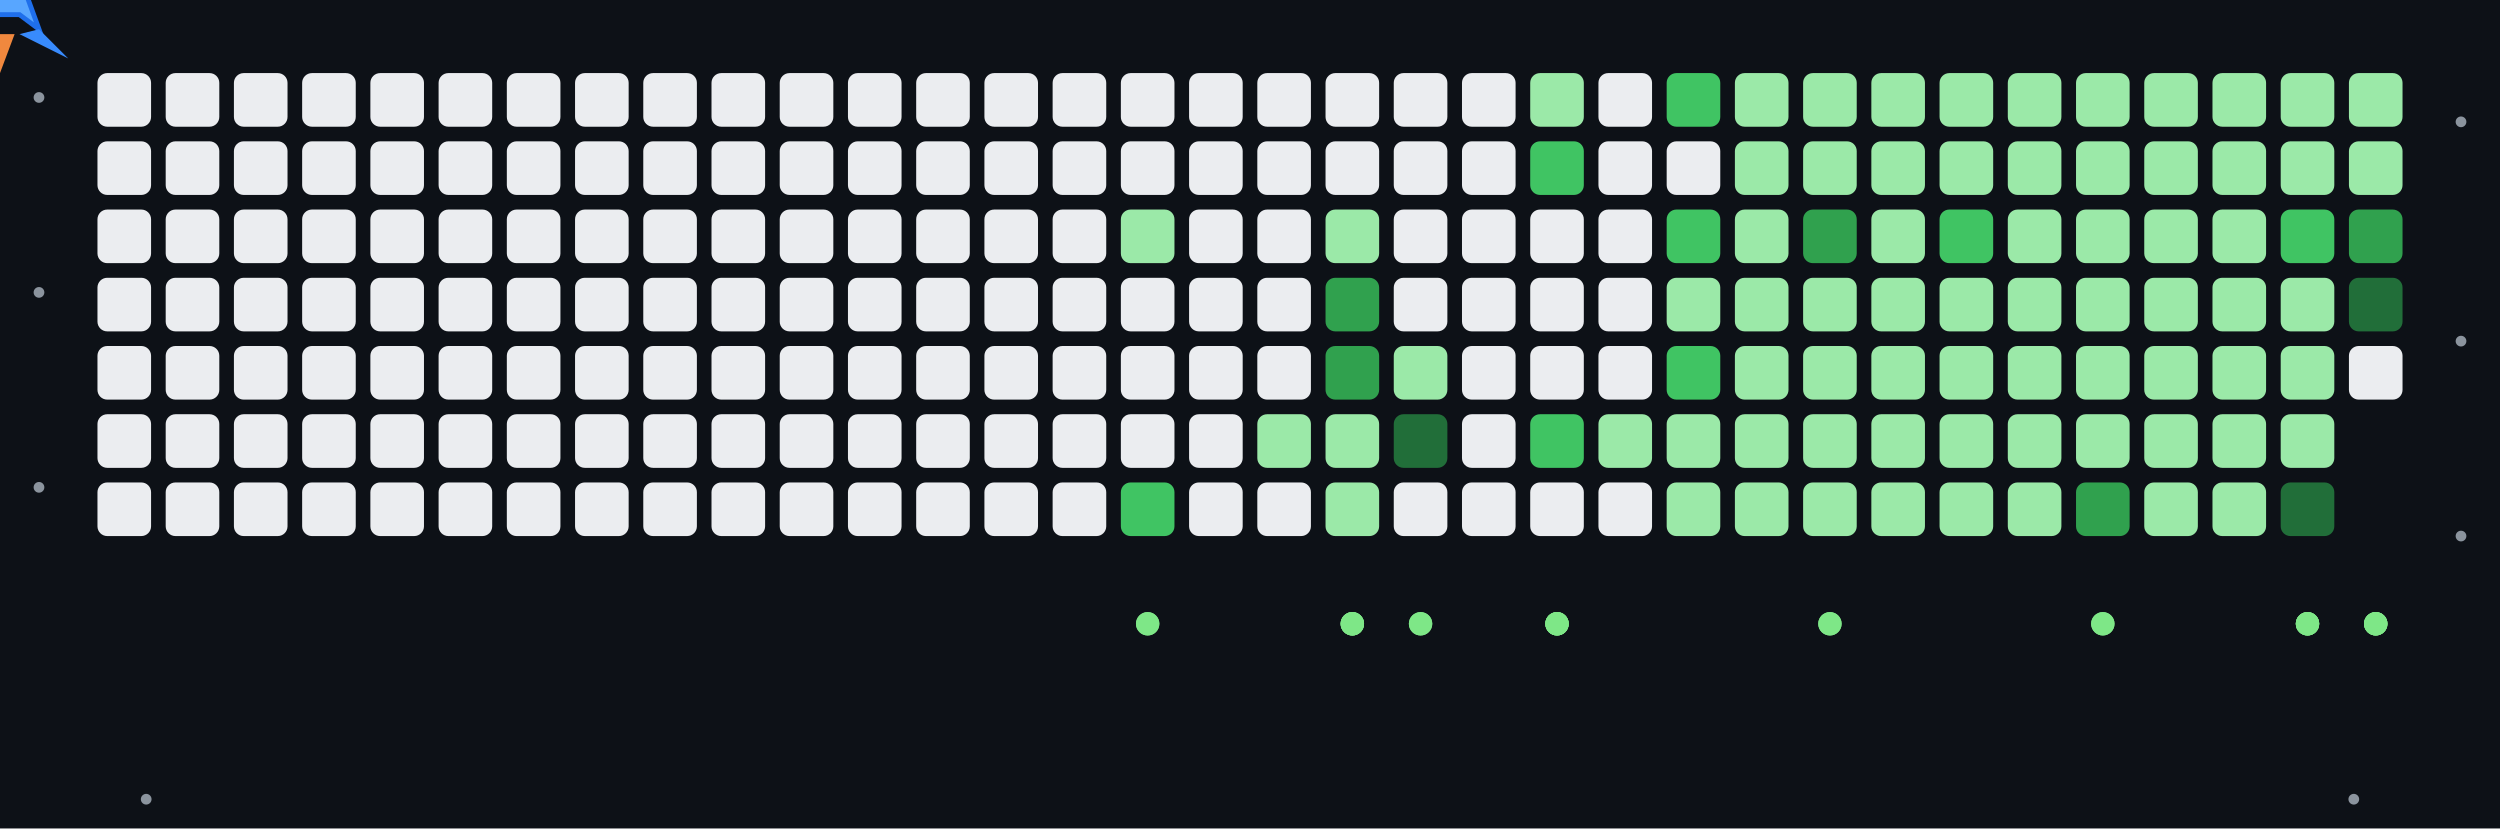
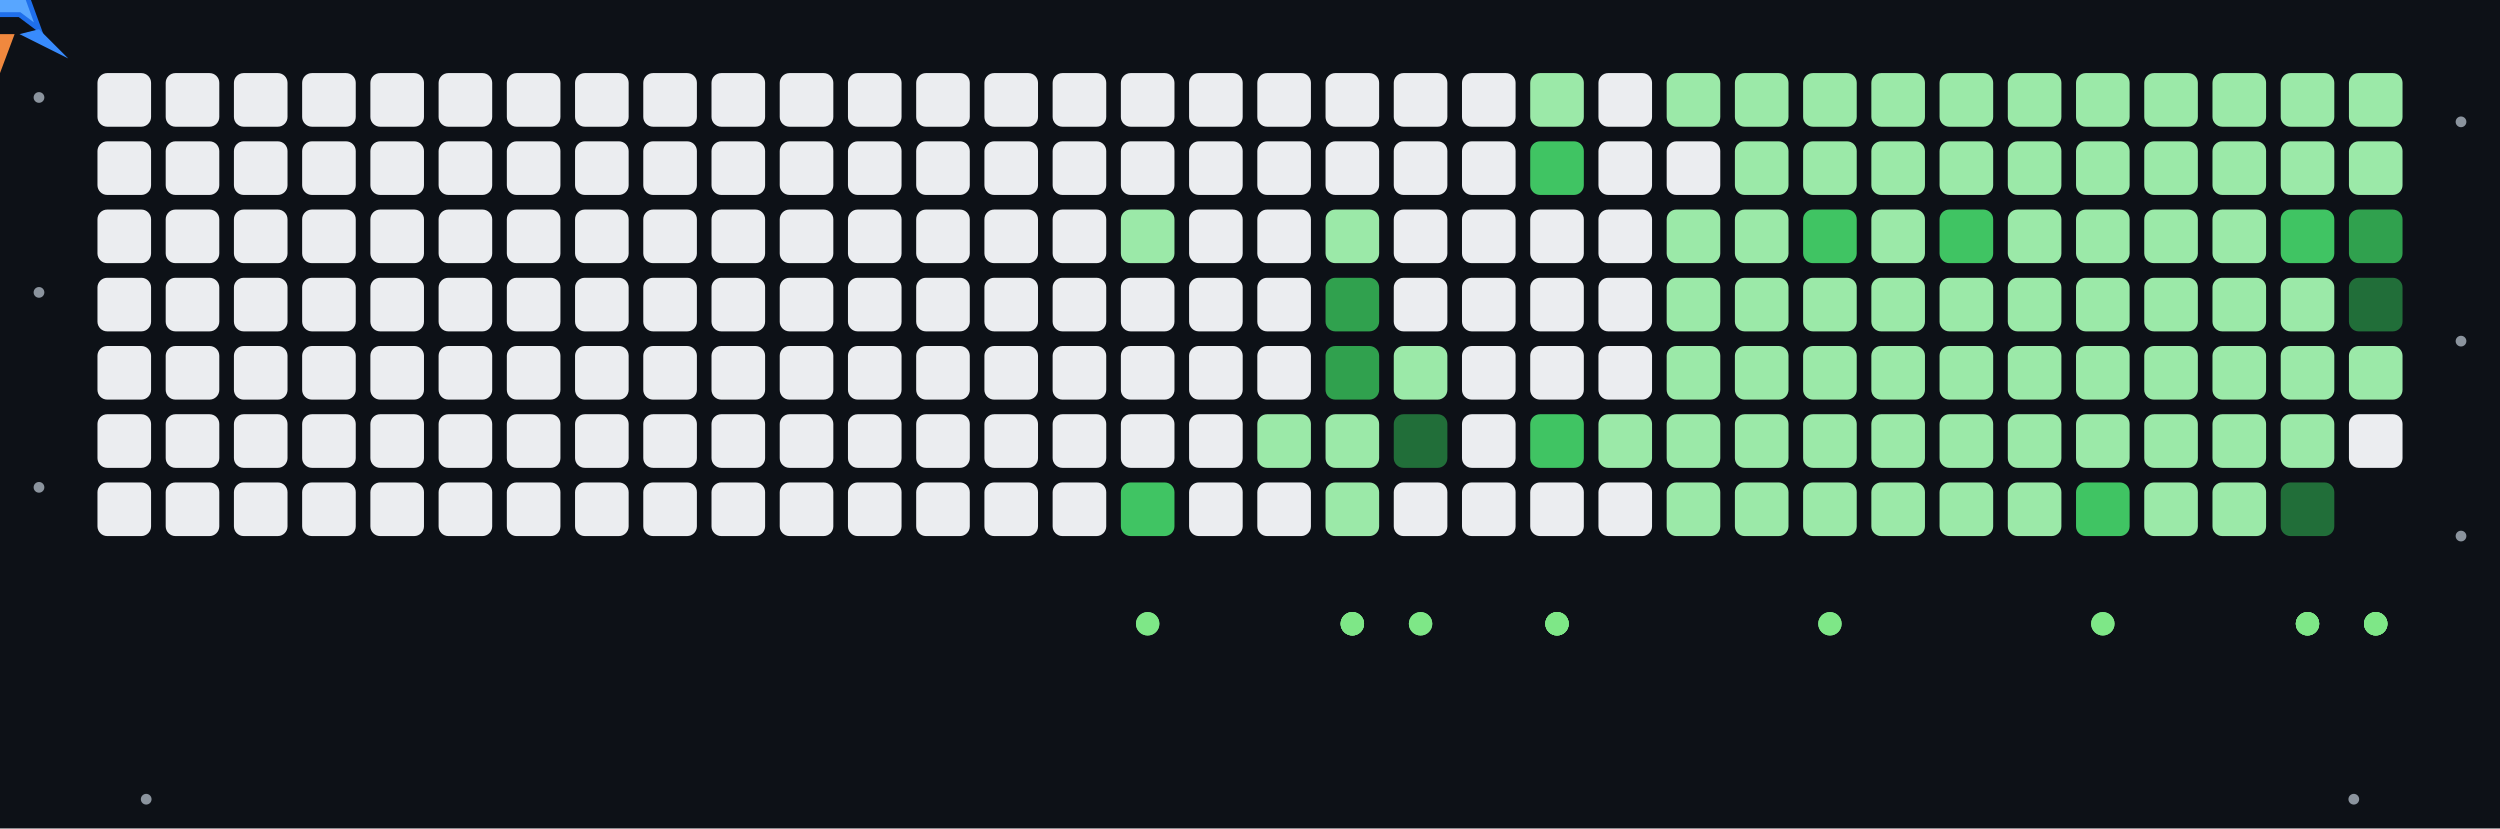
<svg xmlns="http://www.w3.org/2000/svg" viewBox="0 0 513 170">
  <rect x="0" y="0" width="513" height="170" fill="#0d1117" />
  <circle cx="8" cy="20" r="1.1" fill="#8b949e">
    <animate attributeName="opacity" values="0.2;1;0.2" dur="1.2s" repeatCount="indefinite" />
  </circle>
  <circle cx="8" cy="60" r="1.1" fill="#8b949e">
    <animate attributeName="opacity" values="0.2;1;0.2" dur="1.6s" repeatCount="indefinite" />
  </circle>
  <circle cx="8" cy="100" r="1.1" fill="#8b949e">
    <animate attributeName="opacity" values="0.2;1;0.2" dur="2s" repeatCount="indefinite" />
  </circle>
  <circle cx="505" cy="25" r="1.1" fill="#8b949e">
    <animate attributeName="opacity" values="0.2;1;0.2" dur="1.2s" repeatCount="indefinite" />
  </circle>
  <circle cx="505" cy="70" r="1.1" fill="#8b949e">
    <animate attributeName="opacity" values="0.2;1;0.2" dur="1.6s" repeatCount="indefinite" />
  </circle>
  <circle cx="505" cy="110" r="1.1" fill="#8b949e">
    <animate attributeName="opacity" values="0.2;1;0.2" dur="2s" repeatCount="indefinite" />
  </circle>
  <circle cx="30" cy="164" r="1.1" fill="#8b949e">
    <animate attributeName="opacity" values="0.2;1;0.2" dur="1.2s" repeatCount="indefinite" />
  </circle>
  <circle cx="483" cy="164" r="1.1" fill="#8b949e">
    <animate attributeName="opacity" values="0.2;1;0.2" dur="1.6s" repeatCount="indefinite" />
  </circle>
  <g id="grid">
    <rect x="20.00" y="15.00" width="11" height="11" rx="2" ry="2" fill="#ebedf0" />
    <rect x="20.00" y="29.00" width="11" height="11" rx="2" ry="2" fill="#ebedf0" />
    <rect x="20.00" y="43.00" width="11" height="11" rx="2" ry="2" fill="#ebedf0" />
    <rect x="20.00" y="57.00" width="11" height="11" rx="2" ry="2" fill="#ebedf0" />
    <rect x="20.00" y="71.00" width="11" height="11" rx="2" ry="2" fill="#ebedf0" />
    <rect x="20.00" y="85.00" width="11" height="11" rx="2" ry="2" fill="#ebedf0" />
    <rect x="20.00" y="99.00" width="11" height="11" rx="2" ry="2" fill="#ebedf0" />
    <rect x="34.00" y="15.00" width="11" height="11" rx="2" ry="2" fill="#ebedf0" />
    <rect x="34.00" y="29.00" width="11" height="11" rx="2" ry="2" fill="#ebedf0" />
    <rect x="34.00" y="43.00" width="11" height="11" rx="2" ry="2" fill="#ebedf0" />
    <rect x="34.00" y="57.00" width="11" height="11" rx="2" ry="2" fill="#ebedf0" />
    <rect x="34.00" y="71.00" width="11" height="11" rx="2" ry="2" fill="#ebedf0" />
    <rect x="34.00" y="85.00" width="11" height="11" rx="2" ry="2" fill="#ebedf0" />
    <rect x="34.00" y="99.00" width="11" height="11" rx="2" ry="2" fill="#ebedf0" />
    <rect x="48.00" y="15.00" width="11" height="11" rx="2" ry="2" fill="#ebedf0" />
    <rect x="48.00" y="29.00" width="11" height="11" rx="2" ry="2" fill="#ebedf0" />
    <rect x="48.00" y="43.00" width="11" height="11" rx="2" ry="2" fill="#ebedf0" />
    <rect x="48.00" y="57.00" width="11" height="11" rx="2" ry="2" fill="#ebedf0" />
    <rect x="48.00" y="71.00" width="11" height="11" rx="2" ry="2" fill="#ebedf0" />
    <rect x="48.00" y="85.00" width="11" height="11" rx="2" ry="2" fill="#ebedf0" />
    <rect x="48.00" y="99.00" width="11" height="11" rx="2" ry="2" fill="#ebedf0" />
    <rect x="62.00" y="15.00" width="11" height="11" rx="2" ry="2" fill="#ebedf0" />
    <rect x="62.00" y="29.00" width="11" height="11" rx="2" ry="2" fill="#ebedf0" />
    <rect x="62.00" y="43.00" width="11" height="11" rx="2" ry="2" fill="#ebedf0" />
    <rect x="62.00" y="57.00" width="11" height="11" rx="2" ry="2" fill="#ebedf0" />
    <rect x="62.00" y="71.00" width="11" height="11" rx="2" ry="2" fill="#ebedf0" />
    <rect x="62.00" y="85.00" width="11" height="11" rx="2" ry="2" fill="#ebedf0" />
    <rect x="62.00" y="99.00" width="11" height="11" rx="2" ry="2" fill="#ebedf0" />
    <rect x="76.00" y="15.00" width="11" height="11" rx="2" ry="2" fill="#ebedf0" />
    <rect x="76.00" y="29.00" width="11" height="11" rx="2" ry="2" fill="#ebedf0" />
    <rect x="76.00" y="43.00" width="11" height="11" rx="2" ry="2" fill="#ebedf0" />
    <rect x="76.00" y="57.00" width="11" height="11" rx="2" ry="2" fill="#ebedf0" />
    <rect x="76.00" y="71.00" width="11" height="11" rx="2" ry="2" fill="#ebedf0" />
    <rect x="76.00" y="85.00" width="11" height="11" rx="2" ry="2" fill="#ebedf0" />
    <rect x="76.00" y="99.00" width="11" height="11" rx="2" ry="2" fill="#ebedf0" />
    <rect x="90.00" y="15.00" width="11" height="11" rx="2" ry="2" fill="#ebedf0" />
    <rect x="90.00" y="29.00" width="11" height="11" rx="2" ry="2" fill="#ebedf0" />
    <rect x="90.00" y="43.00" width="11" height="11" rx="2" ry="2" fill="#ebedf0" />
    <rect x="90.00" y="57.00" width="11" height="11" rx="2" ry="2" fill="#ebedf0" />
    <rect x="90.00" y="71.00" width="11" height="11" rx="2" ry="2" fill="#ebedf0" />
    <rect x="90.00" y="85.00" width="11" height="11" rx="2" ry="2" fill="#ebedf0" />
    <rect x="90.00" y="99.00" width="11" height="11" rx="2" ry="2" fill="#ebedf0" />
    <rect x="104.00" y="15.00" width="11" height="11" rx="2" ry="2" fill="#ebedf0" />
    <rect x="104.00" y="29.00" width="11" height="11" rx="2" ry="2" fill="#ebedf0" />
    <rect x="104.00" y="43.00" width="11" height="11" rx="2" ry="2" fill="#ebedf0" />
    <rect x="104.00" y="57.00" width="11" height="11" rx="2" ry="2" fill="#ebedf0" />
    <rect x="104.00" y="71.00" width="11" height="11" rx="2" ry="2" fill="#ebedf0" />
    <rect x="104.00" y="85.00" width="11" height="11" rx="2" ry="2" fill="#ebedf0" />
    <rect x="104.00" y="99.00" width="11" height="11" rx="2" ry="2" fill="#ebedf0" />
    <rect x="118.00" y="15.00" width="11" height="11" rx="2" ry="2" fill="#ebedf0" />
    <rect x="118.00" y="29.00" width="11" height="11" rx="2" ry="2" fill="#ebedf0" />
    <rect x="118.00" y="43.00" width="11" height="11" rx="2" ry="2" fill="#ebedf0" />
    <rect x="118.00" y="57.00" width="11" height="11" rx="2" ry="2" fill="#ebedf0" />
    <rect x="118.00" y="71.00" width="11" height="11" rx="2" ry="2" fill="#ebedf0" />
    <rect x="118.00" y="85.00" width="11" height="11" rx="2" ry="2" fill="#ebedf0" />
    <rect x="118.00" y="99.00" width="11" height="11" rx="2" ry="2" fill="#ebedf0" />
    <rect x="132.00" y="15.00" width="11" height="11" rx="2" ry="2" fill="#ebedf0" />
    <rect x="132.00" y="29.00" width="11" height="11" rx="2" ry="2" fill="#ebedf0" />
    <rect x="132.00" y="43.00" width="11" height="11" rx="2" ry="2" fill="#ebedf0" />
    <rect x="132.00" y="57.00" width="11" height="11" rx="2" ry="2" fill="#ebedf0" />
    <rect x="132.00" y="71.00" width="11" height="11" rx="2" ry="2" fill="#ebedf0" />
    <rect x="132.00" y="85.00" width="11" height="11" rx="2" ry="2" fill="#ebedf0" />
    <rect x="132.00" y="99.00" width="11" height="11" rx="2" ry="2" fill="#ebedf0" />
    <rect x="146.00" y="15.00" width="11" height="11" rx="2" ry="2" fill="#ebedf0" />
    <rect x="146.00" y="29.00" width="11" height="11" rx="2" ry="2" fill="#ebedf0" />
    <rect x="146.00" y="43.00" width="11" height="11" rx="2" ry="2" fill="#ebedf0" />
    <rect x="146.00" y="57.00" width="11" height="11" rx="2" ry="2" fill="#ebedf0" />
    <rect x="146.00" y="71.00" width="11" height="11" rx="2" ry="2" fill="#ebedf0" />
    <rect x="146.00" y="85.00" width="11" height="11" rx="2" ry="2" fill="#ebedf0" />
    <rect x="146.00" y="99.00" width="11" height="11" rx="2" ry="2" fill="#ebedf0" />
    <rect x="160.00" y="15.00" width="11" height="11" rx="2" ry="2" fill="#ebedf0" />
    <rect x="160.00" y="29.00" width="11" height="11" rx="2" ry="2" fill="#ebedf0" />
    <rect x="160.00" y="43.00" width="11" height="11" rx="2" ry="2" fill="#ebedf0" />
    <rect x="160.00" y="57.00" width="11" height="11" rx="2" ry="2" fill="#ebedf0" />
    <rect x="160.00" y="71.00" width="11" height="11" rx="2" ry="2" fill="#ebedf0" />
    <rect x="160.00" y="85.00" width="11" height="11" rx="2" ry="2" fill="#ebedf0" />
    <rect x="160.00" y="99.00" width="11" height="11" rx="2" ry="2" fill="#ebedf0" />
    <rect x="174.00" y="15.00" width="11" height="11" rx="2" ry="2" fill="#ebedf0" />
    <rect x="174.00" y="29.00" width="11" height="11" rx="2" ry="2" fill="#ebedf0" />
    <rect x="174.00" y="43.00" width="11" height="11" rx="2" ry="2" fill="#ebedf0" />
    <rect x="174.00" y="57.00" width="11" height="11" rx="2" ry="2" fill="#ebedf0" />
    <rect x="174.00" y="71.00" width="11" height="11" rx="2" ry="2" fill="#ebedf0" />
    <rect x="174.00" y="85.00" width="11" height="11" rx="2" ry="2" fill="#ebedf0" />
    <rect x="174.00" y="99.00" width="11" height="11" rx="2" ry="2" fill="#ebedf0" />
    <rect x="188.00" y="15.00" width="11" height="11" rx="2" ry="2" fill="#ebedf0" />
    <rect x="188.00" y="29.00" width="11" height="11" rx="2" ry="2" fill="#ebedf0" />
    <rect x="188.00" y="43.00" width="11" height="11" rx="2" ry="2" fill="#ebedf0" />
    <rect x="188.00" y="57.00" width="11" height="11" rx="2" ry="2" fill="#ebedf0" />
    <rect x="188.00" y="71.00" width="11" height="11" rx="2" ry="2" fill="#ebedf0" />
    <rect x="188.00" y="85.00" width="11" height="11" rx="2" ry="2" fill="#ebedf0" />
    <rect x="188.00" y="99.00" width="11" height="11" rx="2" ry="2" fill="#ebedf0" />
    <rect x="202.00" y="15.00" width="11" height="11" rx="2" ry="2" fill="#ebedf0" />
    <rect x="202.00" y="29.00" width="11" height="11" rx="2" ry="2" fill="#ebedf0" />
    <rect x="202.00" y="43.00" width="11" height="11" rx="2" ry="2" fill="#ebedf0" />
    <rect x="202.00" y="57.00" width="11" height="11" rx="2" ry="2" fill="#ebedf0" />
    <rect x="202.00" y="71.00" width="11" height="11" rx="2" ry="2" fill="#ebedf0" />
    <rect x="202.00" y="85.00" width="11" height="11" rx="2" ry="2" fill="#ebedf0" />
    <rect x="202.00" y="99.00" width="11" height="11" rx="2" ry="2" fill="#ebedf0" />
    <rect x="216.00" y="15.00" width="11" height="11" rx="2" ry="2" fill="#ebedf0" />
    <rect x="216.00" y="29.00" width="11" height="11" rx="2" ry="2" fill="#ebedf0" />
    <rect x="216.00" y="43.00" width="11" height="11" rx="2" ry="2" fill="#ebedf0" />
    <rect x="216.00" y="57.00" width="11" height="11" rx="2" ry="2" fill="#ebedf0" />
    <rect x="216.00" y="71.00" width="11" height="11" rx="2" ry="2" fill="#ebedf0" />
    <rect x="216.00" y="85.00" width="11" height="11" rx="2" ry="2" fill="#ebedf0" />
    <rect x="216.00" y="99.00" width="11" height="11" rx="2" ry="2" fill="#ebedf0" />
    <rect x="230.00" y="15.00" width="11" height="11" rx="2" ry="2" fill="#ebedf0" />
    <rect x="230.00" y="29.00" width="11" height="11" rx="2" ry="2" fill="#ebedf0" />
    <rect x="230.00" y="43.00" width="11" height="11" rx="2" ry="2" fill="#9be9a8" />
    <rect x="230.00" y="57.00" width="11" height="11" rx="2" ry="2" fill="#ebedf0" />
    <rect x="230.00" y="71.00" width="11" height="11" rx="2" ry="2" fill="#ebedf0" />
    <rect x="230.00" y="85.00" width="11" height="11" rx="2" ry="2" fill="#ebedf0" />
    <rect x="230.00" y="99.00" width="11" height="11" rx="2" ry="2" fill="#40c463">
      <animate attributeName="fill" dur="20s" repeatCount="indefinite" keyTimes="0;0.229;0.235;0.771;0.777;1" values="#40c463;#40c463;#39d353;#40c463;#39d353;#40c463" />
    </rect>
    <rect x="244.00" y="15.00" width="11" height="11" rx="2" ry="2" fill="#ebedf0" />
    <rect x="244.00" y="29.00" width="11" height="11" rx="2" ry="2" fill="#ebedf0" />
    <rect x="244.00" y="43.00" width="11" height="11" rx="2" ry="2" fill="#ebedf0" />
    <rect x="244.00" y="57.00" width="11" height="11" rx="2" ry="2" fill="#ebedf0" />
    <rect x="244.00" y="71.00" width="11" height="11" rx="2" ry="2" fill="#ebedf0" />
    <rect x="244.00" y="85.00" width="11" height="11" rx="2" ry="2" fill="#ebedf0" />
    <rect x="244.00" y="99.00" width="11" height="11" rx="2" ry="2" fill="#ebedf0" />
    <rect x="258.00" y="15.00" width="11" height="11" rx="2" ry="2" fill="#ebedf0" />
    <rect x="258.00" y="29.00" width="11" height="11" rx="2" ry="2" fill="#ebedf0" />
    <rect x="258.00" y="43.00" width="11" height="11" rx="2" ry="2" fill="#ebedf0" />
    <rect x="258.00" y="57.00" width="11" height="11" rx="2" ry="2" fill="#ebedf0" />
    <rect x="258.00" y="71.00" width="11" height="11" rx="2" ry="2" fill="#ebedf0" />
    <rect x="258.00" y="85.00" width="11" height="11" rx="2" ry="2" fill="#9be9a8" />
    <rect x="258.00" y="99.00" width="11" height="11" rx="2" ry="2" fill="#ebedf0" />
    <rect x="272.00" y="15.00" width="11" height="11" rx="2" ry="2" fill="#ebedf0" />
    <rect x="272.00" y="29.00" width="11" height="11" rx="2" ry="2" fill="#ebedf0" />
    <rect x="272.00" y="43.00" width="11" height="11" rx="2" ry="2" fill="#9be9a8" />
    <rect x="272.00" y="57.00" width="11" height="11" rx="2" ry="2" fill="#30a14e">
      <animate attributeName="fill" dur="20s" repeatCount="indefinite" keyTimes="0;0.271;0.277;0.729;0.735;1" values="#30a14e;#30a14e;#39d353;#30a14e;#39d353;#30a14e" />
    </rect>
    <rect x="272.00" y="71.00" width="11" height="11" rx="2" ry="2" fill="#30a14e">
      <animate attributeName="fill" dur="20s" repeatCount="indefinite" keyTimes="0;0.271;0.277;0.729;0.735;1" values="#30a14e;#30a14e;#39d353;#30a14e;#39d353;#30a14e" />
    </rect>
    <rect x="272.00" y="85.00" width="11" height="11" rx="2" ry="2" fill="#9be9a8" />
    <rect x="272.00" y="99.00" width="11" height="11" rx="2" ry="2" fill="#9be9a8" />
    <rect x="286.00" y="15.00" width="11" height="11" rx="2" ry="2" fill="#ebedf0" />
    <rect x="286.00" y="29.00" width="11" height="11" rx="2" ry="2" fill="#ebedf0" />
    <rect x="286.00" y="43.00" width="11" height="11" rx="2" ry="2" fill="#ebedf0" />
    <rect x="286.00" y="57.00" width="11" height="11" rx="2" ry="2" fill="#ebedf0" />
    <rect x="286.00" y="71.00" width="11" height="11" rx="2" ry="2" fill="#9be9a8" />
    <rect x="286.00" y="85.00" width="11" height="11" rx="2" ry="2" fill="#216e39">
      <animate attributeName="fill" dur="20s" repeatCount="indefinite" keyTimes="0;0.285;0.291;0.715;0.721;1" values="#216e39;#216e39;#39d353;#216e39;#39d353;#216e39" />
    </rect>
    <rect x="286.00" y="99.00" width="11" height="11" rx="2" ry="2" fill="#ebedf0" />
    <rect x="300.00" y="15.00" width="11" height="11" rx="2" ry="2" fill="#ebedf0" />
    <rect x="300.00" y="29.00" width="11" height="11" rx="2" ry="2" fill="#ebedf0" />
    <rect x="300.00" y="43.00" width="11" height="11" rx="2" ry="2" fill="#ebedf0" />
    <rect x="300.00" y="57.00" width="11" height="11" rx="2" ry="2" fill="#ebedf0" />
    <rect x="300.00" y="71.00" width="11" height="11" rx="2" ry="2" fill="#ebedf0" />
    <rect x="300.00" y="85.00" width="11" height="11" rx="2" ry="2" fill="#ebedf0" />
    <rect x="300.00" y="99.00" width="11" height="11" rx="2" ry="2" fill="#ebedf0" />
    <rect x="314.00" y="15.00" width="11" height="11" rx="2" ry="2" fill="#9be9a8" />
    <rect x="314.00" y="29.00" width="11" height="11" rx="2" ry="2" fill="#40c463">
      <animate attributeName="fill" dur="20s" repeatCount="indefinite" keyTimes="0;0.313;0.319;0.687;0.693;1" values="#40c463;#40c463;#39d353;#40c463;#39d353;#40c463" />
    </rect>
    <rect x="314.00" y="43.00" width="11" height="11" rx="2" ry="2" fill="#ebedf0" />
    <rect x="314.00" y="57.00" width="11" height="11" rx="2" ry="2" fill="#ebedf0" />
    <rect x="314.00" y="71.00" width="11" height="11" rx="2" ry="2" fill="#ebedf0" />
    <rect x="314.00" y="85.00" width="11" height="11" rx="2" ry="2" fill="#40c463">
      <animate attributeName="fill" dur="20s" repeatCount="indefinite" keyTimes="0;0.313;0.319;0.687;0.693;1" values="#40c463;#40c463;#39d353;#40c463;#39d353;#40c463" />
    </rect>
    <rect x="314.00" y="99.00" width="11" height="11" rx="2" ry="2" fill="#ebedf0" />
    <rect x="328.00" y="15.00" width="11" height="11" rx="2" ry="2" fill="#ebedf0" />
    <rect x="328.00" y="29.00" width="11" height="11" rx="2" ry="2" fill="#ebedf0" />
    <rect x="328.00" y="43.00" width="11" height="11" rx="2" ry="2" fill="#ebedf0" />
    <rect x="328.00" y="57.00" width="11" height="11" rx="2" ry="2" fill="#ebedf0" />
    <rect x="328.00" y="71.00" width="11" height="11" rx="2" ry="2" fill="#ebedf0" />
    <rect x="328.00" y="85.00" width="11" height="11" rx="2" ry="2" fill="#9be9a8" />
    <rect x="328.00" y="99.00" width="11" height="11" rx="2" ry="2" fill="#ebedf0" />
-     <rect x="342.00" y="15.00" width="11" height="11" rx="2" ry="2" fill="#40c463" />
+     <rect x="342.00" y="15.00" width="11" height="11" rx="2" ry="2" fill="#9be9a8" />
    <rect x="342.00" y="29.00" width="11" height="11" rx="2" ry="2" fill="#ebedf0" />
-     <rect x="342.00" y="43.00" width="11" height="11" rx="2" ry="2" fill="#40c463" />
+     <rect x="342.00" y="43.00" width="11" height="11" rx="2" ry="2" fill="#9be9a8" />
    <rect x="342.00" y="57.00" width="11" height="11" rx="2" ry="2" fill="#9be9a8" />
-     <rect x="342.00" y="71.00" width="11" height="11" rx="2" ry="2" fill="#40c463" />
+     <rect x="342.00" y="71.00" width="11" height="11" rx="2" ry="2" fill="#9be9a8" />
    <rect x="342.00" y="85.00" width="11" height="11" rx="2" ry="2" fill="#9be9a8" />
    <rect x="342.00" y="99.00" width="11" height="11" rx="2" ry="2" fill="#9be9a8" />
    <rect x="356.00" y="15.00" width="11" height="11" rx="2" ry="2" fill="#9be9a8" />
    <rect x="356.00" y="29.00" width="11" height="11" rx="2" ry="2" fill="#9be9a8" />
    <rect x="356.00" y="43.00" width="11" height="11" rx="2" ry="2" fill="#9be9a8" />
    <rect x="356.00" y="57.00" width="11" height="11" rx="2" ry="2" fill="#9be9a8" />
    <rect x="356.00" y="71.00" width="11" height="11" rx="2" ry="2" fill="#9be9a8" />
    <rect x="356.00" y="85.00" width="11" height="11" rx="2" ry="2" fill="#9be9a8" />
    <rect x="356.00" y="99.00" width="11" height="11" rx="2" ry="2" fill="#9be9a8" />
    <rect x="370.00" y="15.00" width="11" height="11" rx="2" ry="2" fill="#9be9a8" />
    <rect x="370.00" y="29.00" width="11" height="11" rx="2" ry="2" fill="#9be9a8" />
-     <rect x="370.00" y="43.00" width="11" height="11" rx="2" ry="2" fill="#30a14e">
-       <animate attributeName="fill" dur="20s" repeatCount="indefinite" keyTimes="0;0.368;0.374;0.631;0.637;1" values="#30a14e;#30a14e;#39d353;#30a14e;#39d353;#30a14e" />
+     <rect x="370.00" y="43.00" width="11" height="11" rx="2" ry="2" fill="#40c463">
+       <animate attributeName="fill" dur="20s" repeatCount="indefinite" keyTimes="0;0.368;0.374;0.631;0.637;1" values="#40c463;#40c463;#39d353;#40c463;#39d353;#40c463" />
    </rect>
    <rect x="370.00" y="57.00" width="11" height="11" rx="2" ry="2" fill="#9be9a8" />
    <rect x="370.00" y="71.00" width="11" height="11" rx="2" ry="2" fill="#9be9a8" />
    <rect x="370.00" y="85.00" width="11" height="11" rx="2" ry="2" fill="#9be9a8" />
    <rect x="370.00" y="99.00" width="11" height="11" rx="2" ry="2" fill="#9be9a8" />
    <rect x="384.00" y="15.00" width="11" height="11" rx="2" ry="2" fill="#9be9a8" />
    <rect x="384.00" y="29.00" width="11" height="11" rx="2" ry="2" fill="#9be9a8" />
    <rect x="384.00" y="43.00" width="11" height="11" rx="2" ry="2" fill="#9be9a8" />
    <rect x="384.00" y="57.00" width="11" height="11" rx="2" ry="2" fill="#9be9a8" />
    <rect x="384.00" y="71.00" width="11" height="11" rx="2" ry="2" fill="#9be9a8" />
    <rect x="384.00" y="85.00" width="11" height="11" rx="2" ry="2" fill="#9be9a8" />
    <rect x="384.00" y="99.00" width="11" height="11" rx="2" ry="2" fill="#9be9a8" />
    <rect x="398.00" y="15.00" width="11" height="11" rx="2" ry="2" fill="#9be9a8" />
    <rect x="398.00" y="29.00" width="11" height="11" rx="2" ry="2" fill="#9be9a8" />
    <rect x="398.00" y="43.00" width="11" height="11" rx="2" ry="2" fill="#40c463" />
    <rect x="398.00" y="57.00" width="11" height="11" rx="2" ry="2" fill="#9be9a8" />
    <rect x="398.00" y="71.00" width="11" height="11" rx="2" ry="2" fill="#9be9a8" />
    <rect x="398.00" y="85.00" width="11" height="11" rx="2" ry="2" fill="#9be9a8" />
    <rect x="398.00" y="99.00" width="11" height="11" rx="2" ry="2" fill="#9be9a8" />
    <rect x="412.00" y="15.00" width="11" height="11" rx="2" ry="2" fill="#9be9a8" />
    <rect x="412.00" y="29.00" width="11" height="11" rx="2" ry="2" fill="#9be9a8" />
    <rect x="412.00" y="43.00" width="11" height="11" rx="2" ry="2" fill="#9be9a8" />
    <rect x="412.00" y="57.00" width="11" height="11" rx="2" ry="2" fill="#9be9a8" />
    <rect x="412.00" y="71.00" width="11" height="11" rx="2" ry="2" fill="#9be9a8" />
    <rect x="412.00" y="85.00" width="11" height="11" rx="2" ry="2" fill="#9be9a8" />
    <rect x="412.00" y="99.00" width="11" height="11" rx="2" ry="2" fill="#9be9a8" />
    <rect x="426.00" y="15.00" width="11" height="11" rx="2" ry="2" fill="#9be9a8" />
    <rect x="426.00" y="29.00" width="11" height="11" rx="2" ry="2" fill="#9be9a8" />
    <rect x="426.00" y="43.00" width="11" height="11" rx="2" ry="2" fill="#9be9a8" />
    <rect x="426.00" y="57.00" width="11" height="11" rx="2" ry="2" fill="#9be9a8" />
    <rect x="426.00" y="71.00" width="11" height="11" rx="2" ry="2" fill="#9be9a8" />
    <rect x="426.00" y="85.00" width="11" height="11" rx="2" ry="2" fill="#9be9a8" />
-     <rect x="426.00" y="99.00" width="11" height="11" rx="2" ry="2" fill="#30a14e">
-       <animate attributeName="fill" dur="20s" repeatCount="indefinite" keyTimes="0;0.424;0.43;0.576;0.582;1" values="#30a14e;#30a14e;#39d353;#30a14e;#39d353;#30a14e" />
+     <rect x="426.00" y="99.00" width="11" height="11" rx="2" ry="2" fill="#40c463">
+       <animate attributeName="fill" dur="20s" repeatCount="indefinite" keyTimes="0;0.424;0.43;0.576;0.582;1" values="#40c463;#40c463;#39d353;#40c463;#39d353;#40c463" />
    </rect>
    <rect x="440.00" y="15.00" width="11" height="11" rx="2" ry="2" fill="#9be9a8" />
    <rect x="440.00" y="29.00" width="11" height="11" rx="2" ry="2" fill="#9be9a8" />
    <rect x="440.00" y="43.00" width="11" height="11" rx="2" ry="2" fill="#9be9a8" />
    <rect x="440.00" y="57.00" width="11" height="11" rx="2" ry="2" fill="#9be9a8" />
    <rect x="440.00" y="71.00" width="11" height="11" rx="2" ry="2" fill="#9be9a8" />
    <rect x="440.00" y="85.00" width="11" height="11" rx="2" ry="2" fill="#9be9a8" />
    <rect x="440.00" y="99.00" width="11" height="11" rx="2" ry="2" fill="#9be9a8" />
    <rect x="454.00" y="15.00" width="11" height="11" rx="2" ry="2" fill="#9be9a8" />
    <rect x="454.00" y="29.00" width="11" height="11" rx="2" ry="2" fill="#9be9a8" />
    <rect x="454.00" y="43.00" width="11" height="11" rx="2" ry="2" fill="#9be9a8" />
    <rect x="454.00" y="57.00" width="11" height="11" rx="2" ry="2" fill="#9be9a8" />
    <rect x="454.00" y="71.00" width="11" height="11" rx="2" ry="2" fill="#9be9a8" />
    <rect x="454.00" y="85.00" width="11" height="11" rx="2" ry="2" fill="#9be9a8" />
    <rect x="454.00" y="99.00" width="11" height="11" rx="2" ry="2" fill="#9be9a8" />
    <rect x="468.00" y="15.00" width="11" height="11" rx="2" ry="2" fill="#9be9a8" />
    <rect x="468.00" y="29.00" width="11" height="11" rx="2" ry="2" fill="#9be9a8" />
    <rect x="468.00" y="43.00" width="11" height="11" rx="2" ry="2" fill="#40c463">
      <animate attributeName="fill" dur="20s" repeatCount="indefinite" keyTimes="0;0.466;0.472;0.534;0.54;1" values="#40c463;#40c463;#39d353;#40c463;#39d353;#40c463" />
    </rect>
    <rect x="468.00" y="57.00" width="11" height="11" rx="2" ry="2" fill="#9be9a8" />
    <rect x="468.00" y="71.00" width="11" height="11" rx="2" ry="2" fill="#9be9a8" />
    <rect x="468.00" y="85.00" width="11" height="11" rx="2" ry="2" fill="#9be9a8" />
    <rect x="468.00" y="99.00" width="11" height="11" rx="2" ry="2" fill="#216e39">
      <animate attributeName="fill" dur="20s" repeatCount="indefinite" keyTimes="0;0.466;0.472;0.534;0.54;1" values="#216e39;#216e39;#39d353;#216e39;#39d353;#216e39" />
    </rect>
    <rect x="482.00" y="15.00" width="11" height="11" rx="2" ry="2" fill="#9be9a8" />
    <rect x="482.00" y="29.00" width="11" height="11" rx="2" ry="2" fill="#9be9a8" />
    <rect x="482.00" y="43.00" width="11" height="11" rx="2" ry="2" fill="#30a14e">
      <animate attributeName="fill" dur="20s" repeatCount="indefinite" keyTimes="0;0.48;0.486;0.52;0.526;1" values="#30a14e;#30a14e;#39d353;#30a14e;#39d353;#30a14e" />
    </rect>
    <rect x="482.00" y="57.00" width="11" height="11" rx="2" ry="2" fill="#216e39">
      <animate attributeName="fill" dur="20s" repeatCount="indefinite" keyTimes="0;0.48;0.486;0.52;0.526;1" values="#216e39;#216e39;#39d353;#216e39;#39d353;#216e39" />
    </rect>
-     <rect x="482.00" y="71.00" width="11" height="11" rx="2" ry="2" fill="#ebedf0" />
+     <rect x="482.00" y="71.00" width="11" height="11" rx="2" ry="2" fill="#9be9a8" />
+     <rect x="482.00" y="85.00" width="11" height="11" rx="2" ry="2" fill="#ebedf0" />
  </g>
  <g id="bullets">
    <circle cx="235.5" cy="128" r="2.4" fill="#7ee787">
      <animate attributeName="cy" dur="20s" repeatCount="indefinite" keyTimes="0;0.211;0.229;1" values="128;128;104.5;104.5" />
      <animate attributeName="opacity" dur="20s" repeatCount="indefinite" keyTimes="0;0.211;0.229;0.235;1" values="0;1;1;0;0" />
    </circle>
    <circle cx="277.5" cy="128" r="2.4" fill="#7ee787">
      <animate attributeName="cy" dur="20s" repeatCount="indefinite" keyTimes="0;0.253;0.271;1" values="128;128;62.5;62.5" />
      <animate attributeName="opacity" dur="20s" repeatCount="indefinite" keyTimes="0;0.253;0.271;0.277;1" values="0;1;1;0;0" />
    </circle>
    <circle cx="277.5" cy="128" r="2.4" fill="#7ee787">
      <animate attributeName="cy" dur="20s" repeatCount="indefinite" keyTimes="0;0.253;0.271;1" values="128;128;76.5;76.5" />
      <animate attributeName="opacity" dur="20s" repeatCount="indefinite" keyTimes="0;0.253;0.271;0.277;1" values="0;1;1;0;0" />
    </circle>
    <circle cx="291.5" cy="128" r="2.4" fill="#7ee787">
      <animate attributeName="cy" dur="20s" repeatCount="indefinite" keyTimes="0;0.267;0.285;1" values="128;128;90.5;90.5" />
      <animate attributeName="opacity" dur="20s" repeatCount="indefinite" keyTimes="0;0.267;0.285;0.291;1" values="0;1;1;0;0" />
    </circle>
    <circle cx="319.5" cy="128" r="2.4" fill="#7ee787">
      <animate attributeName="cy" dur="20s" repeatCount="indefinite" keyTimes="0;0.295;0.313;1" values="128;128;34.5;34.5" />
      <animate attributeName="opacity" dur="20s" repeatCount="indefinite" keyTimes="0;0.295;0.313;0.319;1" values="0;1;1;0;0" />
    </circle>
    <circle cx="319.5" cy="128" r="2.4" fill="#7ee787">
      <animate attributeName="cy" dur="20s" repeatCount="indefinite" keyTimes="0;0.295;0.313;1" values="128;128;90.5;90.5" />
      <animate attributeName="opacity" dur="20s" repeatCount="indefinite" keyTimes="0;0.295;0.313;0.319;1" values="0;1;1;0;0" />
    </circle>
    <circle cx="375.5" cy="128" r="2.4" fill="#7ee787">
      <animate attributeName="cy" dur="20s" repeatCount="indefinite" keyTimes="0;0.35;0.368;1" values="128;128;48.5;48.5" />
      <animate attributeName="opacity" dur="20s" repeatCount="indefinite" keyTimes="0;0.35;0.368;0.374;1" values="0;1;1;0;0" />
    </circle>
    <circle cx="431.5" cy="128" r="2.4" fill="#7ee787">
      <animate attributeName="cy" dur="20s" repeatCount="indefinite" keyTimes="0;0.406;0.424;1" values="128;128;104.5;104.5" />
      <animate attributeName="opacity" dur="20s" repeatCount="indefinite" keyTimes="0;0.406;0.424;0.43;1" values="0;1;1;0;0" />
    </circle>
    <circle cx="473.5" cy="128" r="2.4" fill="#7ee787">
      <animate attributeName="cy" dur="20s" repeatCount="indefinite" keyTimes="0;0.448;0.466;1" values="128;128;48.5;48.5" />
      <animate attributeName="opacity" dur="20s" repeatCount="indefinite" keyTimes="0;0.448;0.466;0.472;1" values="0;1;1;0;0" />
    </circle>
    <circle cx="473.5" cy="128" r="2.4" fill="#7ee787">
      <animate attributeName="cy" dur="20s" repeatCount="indefinite" keyTimes="0;0.448;0.466;1" values="128;128;104.5;104.5" />
      <animate attributeName="opacity" dur="20s" repeatCount="indefinite" keyTimes="0;0.448;0.466;0.472;1" values="0;1;1;0;0" />
    </circle>
    <circle cx="487.5" cy="128" r="2.4" fill="#7ee787">
      <animate attributeName="cy" dur="20s" repeatCount="indefinite" keyTimes="0;0.462;0.48;1" values="128;128;48.5;48.5" />
      <animate attributeName="opacity" dur="20s" repeatCount="indefinite" keyTimes="0;0.462;0.48;0.486;1" values="0;1;1;0;0" />
    </circle>
    <circle cx="487.5" cy="128" r="2.4" fill="#7ee787">
      <animate attributeName="cy" dur="20s" repeatCount="indefinite" keyTimes="0;0.462;0.48;1" values="128;128;62.5;62.5" />
      <animate attributeName="opacity" dur="20s" repeatCount="indefinite" keyTimes="0;0.462;0.48;0.486;1" values="0;1;1;0;0" />
    </circle>
    <circle cx="487.5" cy="128" r="2.4" fill="#7ee787">
      <animate attributeName="cy" dur="20s" repeatCount="indefinite" keyTimes="0;0.502;0.52;1" values="128;128;62.5;62.5" />
      <animate attributeName="opacity" dur="20s" repeatCount="indefinite" keyTimes="0;0.502;0.52;0.526;1" values="0;1;1;0;0" />
    </circle>
    <circle cx="487.5" cy="128" r="2.4" fill="#7ee787">
      <animate attributeName="cy" dur="20s" repeatCount="indefinite" keyTimes="0;0.502;0.52;1" values="128;128;48.5;48.5" />
      <animate attributeName="opacity" dur="20s" repeatCount="indefinite" keyTimes="0;0.502;0.52;0.526;1" values="0;1;1;0;0" />
    </circle>
    <circle cx="473.5" cy="128" r="2.4" fill="#7ee787">
      <animate attributeName="cy" dur="20s" repeatCount="indefinite" keyTimes="0;0.516;0.534;1" values="128;128;104.5;104.5" />
      <animate attributeName="opacity" dur="20s" repeatCount="indefinite" keyTimes="0;0.516;0.534;0.54;1" values="0;1;1;0;0" />
    </circle>
    <circle cx="473.5" cy="128" r="2.4" fill="#7ee787">
      <animate attributeName="cy" dur="20s" repeatCount="indefinite" keyTimes="0;0.516;0.534;1" values="128;128;48.5;48.5" />
      <animate attributeName="opacity" dur="20s" repeatCount="indefinite" keyTimes="0;0.516;0.534;0.54;1" values="0;1;1;0;0" />
    </circle>
    <circle cx="431.5" cy="128" r="2.4" fill="#7ee787">
      <animate attributeName="cy" dur="20s" repeatCount="indefinite" keyTimes="0;0.558;0.576;1" values="128;128;104.5;104.5" />
      <animate attributeName="opacity" dur="20s" repeatCount="indefinite" keyTimes="0;0.558;0.576;0.582;1" values="0;1;1;0;0" />
    </circle>
    <circle cx="375.5" cy="128" r="2.4" fill="#7ee787">
      <animate attributeName="cy" dur="20s" repeatCount="indefinite" keyTimes="0;0.614;0.631;1" values="128;128;48.5;48.5" />
      <animate attributeName="opacity" dur="20s" repeatCount="indefinite" keyTimes="0;0.614;0.631;0.637;1" values="0;1;1;0;0" />
    </circle>
    <circle cx="319.5" cy="128" r="2.4" fill="#7ee787">
      <animate attributeName="cy" dur="20s" repeatCount="indefinite" keyTimes="0;0.669;0.687;1" values="128;128;90.5;90.5" />
      <animate attributeName="opacity" dur="20s" repeatCount="indefinite" keyTimes="0;0.669;0.687;0.693;1" values="0;1;1;0;0" />
    </circle>
    <circle cx="319.5" cy="128" r="2.4" fill="#7ee787">
      <animate attributeName="cy" dur="20s" repeatCount="indefinite" keyTimes="0;0.669;0.687;1" values="128;128;34.5;34.5" />
      <animate attributeName="opacity" dur="20s" repeatCount="indefinite" keyTimes="0;0.669;0.687;0.693;1" values="0;1;1;0;0" />
    </circle>
    <circle cx="291.5" cy="128" r="2.4" fill="#7ee787">
      <animate attributeName="cy" dur="20s" repeatCount="indefinite" keyTimes="0;0.697;0.715;1" values="128;128;90.5;90.5" />
      <animate attributeName="opacity" dur="20s" repeatCount="indefinite" keyTimes="0;0.697;0.715;0.721;1" values="0;1;1;0;0" />
    </circle>
    <circle cx="277.5" cy="128" r="2.4" fill="#7ee787">
      <animate attributeName="cy" dur="20s" repeatCount="indefinite" keyTimes="0;0.711;0.729;1" values="128;128;76.5;76.5" />
      <animate attributeName="opacity" dur="20s" repeatCount="indefinite" keyTimes="0;0.711;0.729;0.735;1" values="0;1;1;0;0" />
    </circle>
    <circle cx="277.5" cy="128" r="2.4" fill="#7ee787">
      <animate attributeName="cy" dur="20s" repeatCount="indefinite" keyTimes="0;0.711;0.729;1" values="128;128;62.5;62.5" />
      <animate attributeName="opacity" dur="20s" repeatCount="indefinite" keyTimes="0;0.711;0.729;0.735;1" values="0;1;1;0;0" />
    </circle>
    <circle cx="235.5" cy="128" r="2.4" fill="#7ee787">
      <animate attributeName="cy" dur="20s" repeatCount="indefinite" keyTimes="0;0.753;0.771;1" values="128;128;104.5;104.5" />
      <animate attributeName="opacity" dur="20s" repeatCount="indefinite" keyTimes="0;0.753;0.771;0.777;1" values="0;1;1;0;0" />
    </circle>
  </g>
  <g id="blasts">
    <circle cx="235.5" cy="104.5" r="0" fill="none" stroke="#56d364" stroke-width="1.6" opacity="0">
      <animate attributeName="r" dur="20s" repeatCount="indefinite" keyTimes="0;0.229;0.247;1" values="0;1;9;9" />
      <animate attributeName="opacity" dur="20s" repeatCount="indefinite" keyTimes="0;0.229;0.247;1" values="0;1;1;0" />
    </circle>
    <circle cx="277.5" cy="62.5" r="0" fill="none" stroke="#56d364" stroke-width="1.6" opacity="0">
      <animate attributeName="r" dur="20s" repeatCount="indefinite" keyTimes="0;0.271;0.289;1" values="0;1;9;9" />
      <animate attributeName="opacity" dur="20s" repeatCount="indefinite" keyTimes="0;0.271;0.289;1" values="0;1;1;0" />
    </circle>
    <circle cx="277.5" cy="76.5" r="0" fill="none" stroke="#56d364" stroke-width="1.6" opacity="0">
      <animate attributeName="r" dur="20s" repeatCount="indefinite" keyTimes="0;0.271;0.289;1" values="0;1;9;9" />
      <animate attributeName="opacity" dur="20s" repeatCount="indefinite" keyTimes="0;0.271;0.289;1" values="0;1;1;0" />
    </circle>
    <circle cx="291.5" cy="90.5" r="0" fill="none" stroke="#56d364" stroke-width="1.6" opacity="0">
      <animate attributeName="r" dur="20s" repeatCount="indefinite" keyTimes="0;0.285;0.303;1" values="0;1;9;9" />
      <animate attributeName="opacity" dur="20s" repeatCount="indefinite" keyTimes="0;0.285;0.303;1" values="0;1;1;0" />
    </circle>
    <circle cx="319.5" cy="34.5" r="0" fill="none" stroke="#56d364" stroke-width="1.6" opacity="0">
      <animate attributeName="r" dur="20s" repeatCount="indefinite" keyTimes="0;0.313;0.331;1" values="0;1;9;9" />
      <animate attributeName="opacity" dur="20s" repeatCount="indefinite" keyTimes="0;0.313;0.331;1" values="0;1;1;0" />
    </circle>
    <circle cx="319.5" cy="90.5" r="0" fill="none" stroke="#56d364" stroke-width="1.6" opacity="0">
      <animate attributeName="r" dur="20s" repeatCount="indefinite" keyTimes="0;0.313;0.331;1" values="0;1;9;9" />
      <animate attributeName="opacity" dur="20s" repeatCount="indefinite" keyTimes="0;0.313;0.331;1" values="0;1;1;0" />
    </circle>
    <circle cx="375.5" cy="48.5" r="0" fill="none" stroke="#56d364" stroke-width="1.6" opacity="0">
      <animate attributeName="r" dur="20s" repeatCount="indefinite" keyTimes="0;0.368;0.387;1" values="0;1;9;9" />
      <animate attributeName="opacity" dur="20s" repeatCount="indefinite" keyTimes="0;0.368;0.387;1" values="0;1;1;0" />
    </circle>
    <circle cx="431.5" cy="104.5" r="0" fill="none" stroke="#56d364" stroke-width="1.6" opacity="0">
      <animate attributeName="r" dur="20s" repeatCount="indefinite" keyTimes="0;0.424;0.442;1" values="0;1;9;9" />
      <animate attributeName="opacity" dur="20s" repeatCount="indefinite" keyTimes="0;0.424;0.442;1" values="0;1;1;0" />
    </circle>
    <circle cx="473.5" cy="48.5" r="0" fill="none" stroke="#56d364" stroke-width="1.6" opacity="0">
      <animate attributeName="r" dur="20s" repeatCount="indefinite" keyTimes="0;0.466;0.484;1" values="0;1;9;9" />
      <animate attributeName="opacity" dur="20s" repeatCount="indefinite" keyTimes="0;0.466;0.484;1" values="0;1;1;0" />
    </circle>
    <circle cx="473.5" cy="104.5" r="0" fill="none" stroke="#56d364" stroke-width="1.6" opacity="0">
      <animate attributeName="r" dur="20s" repeatCount="indefinite" keyTimes="0;0.466;0.484;1" values="0;1;9;9" />
      <animate attributeName="opacity" dur="20s" repeatCount="indefinite" keyTimes="0;0.466;0.484;1" values="0;1;1;0" />
    </circle>
    <circle cx="487.5" cy="48.5" r="0" fill="none" stroke="#56d364" stroke-width="1.6" opacity="0">
      <animate attributeName="r" dur="20s" repeatCount="indefinite" keyTimes="0;0.48;0.498;1" values="0;1;9;9" />
      <animate attributeName="opacity" dur="20s" repeatCount="indefinite" keyTimes="0;0.48;0.498;1" values="0;1;1;0" />
    </circle>
    <circle cx="487.5" cy="62.5" r="0" fill="none" stroke="#56d364" stroke-width="1.6" opacity="0">
      <animate attributeName="r" dur="20s" repeatCount="indefinite" keyTimes="0;0.48;0.498;1" values="0;1;9;9" />
      <animate attributeName="opacity" dur="20s" repeatCount="indefinite" keyTimes="0;0.48;0.498;1" values="0;1;1;0" />
    </circle>
    <circle cx="487.5" cy="62.5" r="0" fill="none" stroke="#56d364" stroke-width="1.6" opacity="0">
      <animate attributeName="r" dur="20s" repeatCount="indefinite" keyTimes="0;0.52;0.538;1" values="0;1;9;9" />
      <animate attributeName="opacity" dur="20s" repeatCount="indefinite" keyTimes="0;0.52;0.538;1" values="0;1;1;0" />
    </circle>
    <circle cx="487.5" cy="48.5" r="0" fill="none" stroke="#56d364" stroke-width="1.6" opacity="0">
      <animate attributeName="r" dur="20s" repeatCount="indefinite" keyTimes="0;0.52;0.538;1" values="0;1;9;9" />
      <animate attributeName="opacity" dur="20s" repeatCount="indefinite" keyTimes="0;0.52;0.538;1" values="0;1;1;0" />
    </circle>
    <circle cx="473.5" cy="104.5" r="0" fill="none" stroke="#56d364" stroke-width="1.6" opacity="0">
      <animate attributeName="r" dur="20s" repeatCount="indefinite" keyTimes="0;0.534;0.552;1" values="0;1;9;9" />
      <animate attributeName="opacity" dur="20s" repeatCount="indefinite" keyTimes="0;0.534;0.552;1" values="0;1;1;0" />
    </circle>
    <circle cx="473.5" cy="48.5" r="0" fill="none" stroke="#56d364" stroke-width="1.6" opacity="0">
      <animate attributeName="r" dur="20s" repeatCount="indefinite" keyTimes="0;0.534;0.552;1" values="0;1;9;9" />
      <animate attributeName="opacity" dur="20s" repeatCount="indefinite" keyTimes="0;0.534;0.552;1" values="0;1;1;0" />
    </circle>
    <circle cx="431.5" cy="104.5" r="0" fill="none" stroke="#56d364" stroke-width="1.6" opacity="0">
      <animate attributeName="r" dur="20s" repeatCount="indefinite" keyTimes="0;0.576;0.594;1" values="0;1;9;9" />
      <animate attributeName="opacity" dur="20s" repeatCount="indefinite" keyTimes="0;0.576;0.594;1" values="0;1;1;0" />
    </circle>
    <circle cx="375.5" cy="48.5" r="0" fill="none" stroke="#56d364" stroke-width="1.6" opacity="0">
      <animate attributeName="r" dur="20s" repeatCount="indefinite" keyTimes="0;0.631;0.649;1" values="0;1;9;9" />
      <animate attributeName="opacity" dur="20s" repeatCount="indefinite" keyTimes="0;0.631;0.649;1" values="0;1;1;0" />
    </circle>
    <circle cx="319.5" cy="90.5" r="0" fill="none" stroke="#56d364" stroke-width="1.6" opacity="0">
      <animate attributeName="r" dur="20s" repeatCount="indefinite" keyTimes="0;0.687;0.705;1" values="0;1;9;9" />
      <animate attributeName="opacity" dur="20s" repeatCount="indefinite" keyTimes="0;0.687;0.705;1" values="0;1;1;0" />
    </circle>
    <circle cx="319.5" cy="34.5" r="0" fill="none" stroke="#56d364" stroke-width="1.6" opacity="0">
      <animate attributeName="r" dur="20s" repeatCount="indefinite" keyTimes="0;0.687;0.705;1" values="0;1;9;9" />
      <animate attributeName="opacity" dur="20s" repeatCount="indefinite" keyTimes="0;0.687;0.705;1" values="0;1;1;0" />
    </circle>
    <circle cx="291.5" cy="90.5" r="0" fill="none" stroke="#56d364" stroke-width="1.6" opacity="0">
      <animate attributeName="r" dur="20s" repeatCount="indefinite" keyTimes="0;0.715;0.733;1" values="0;1;9;9" />
      <animate attributeName="opacity" dur="20s" repeatCount="indefinite" keyTimes="0;0.715;0.733;1" values="0;1;1;0" />
    </circle>
    <circle cx="277.5" cy="76.5" r="0" fill="none" stroke="#56d364" stroke-width="1.6" opacity="0">
      <animate attributeName="r" dur="20s" repeatCount="indefinite" keyTimes="0;0.729;0.747;1" values="0;1;9;9" />
      <animate attributeName="opacity" dur="20s" repeatCount="indefinite" keyTimes="0;0.729;0.747;1" values="0;1;1;0" />
    </circle>
    <circle cx="277.5" cy="62.5" r="0" fill="none" stroke="#56d364" stroke-width="1.6" opacity="0">
      <animate attributeName="r" dur="20s" repeatCount="indefinite" keyTimes="0;0.729;0.747;1" values="0;1;9;9" />
      <animate attributeName="opacity" dur="20s" repeatCount="indefinite" keyTimes="0;0.729;0.747;1" values="0;1;1;0" />
    </circle>
    <circle cx="235.5" cy="104.5" r="0" fill="none" stroke="#56d364" stroke-width="1.6" opacity="0">
      <animate attributeName="r" dur="20s" repeatCount="indefinite" keyTimes="0;0.771;0.789;1" values="0;1;9;9" />
      <animate attributeName="opacity" dur="20s" repeatCount="indefinite" keyTimes="0;0.771;0.789;1" values="0;1;1;0" />
    </circle>
  </g>
  <g id="jet">
    <g transform="translate(0,0)">
      <polygon points="0,-16 8,6 4,3 -4,3 -8,6" fill="#58a6ff" stroke="#1f6feb" stroke-width="1" />
      <polygon points="-8,6 -14,12 -4,7" fill="#388bfd" />
      <polygon points="8,6 14,12 4,7" fill="#388bfd" />
      <circle cx="0" cy="-6" r="2.2" fill="#c9e6ff" />
      <polygon points="-3,7 3,7 0,15" fill="#f0883e">
        <animate attributeName="opacity" values="0.5;1;0.6;1" dur="0.18s" repeatCount="indefinite" />
      </polygon>
    </g>
    <animateTransform attributeName="transform" attributeType="XML" type="translate" dur="20s" repeatCount="indefinite" keyTimes="0;0.5;1" values="35.00,140.00;478.00,140.00;35.00,140.00" />
  </g>
</svg>
